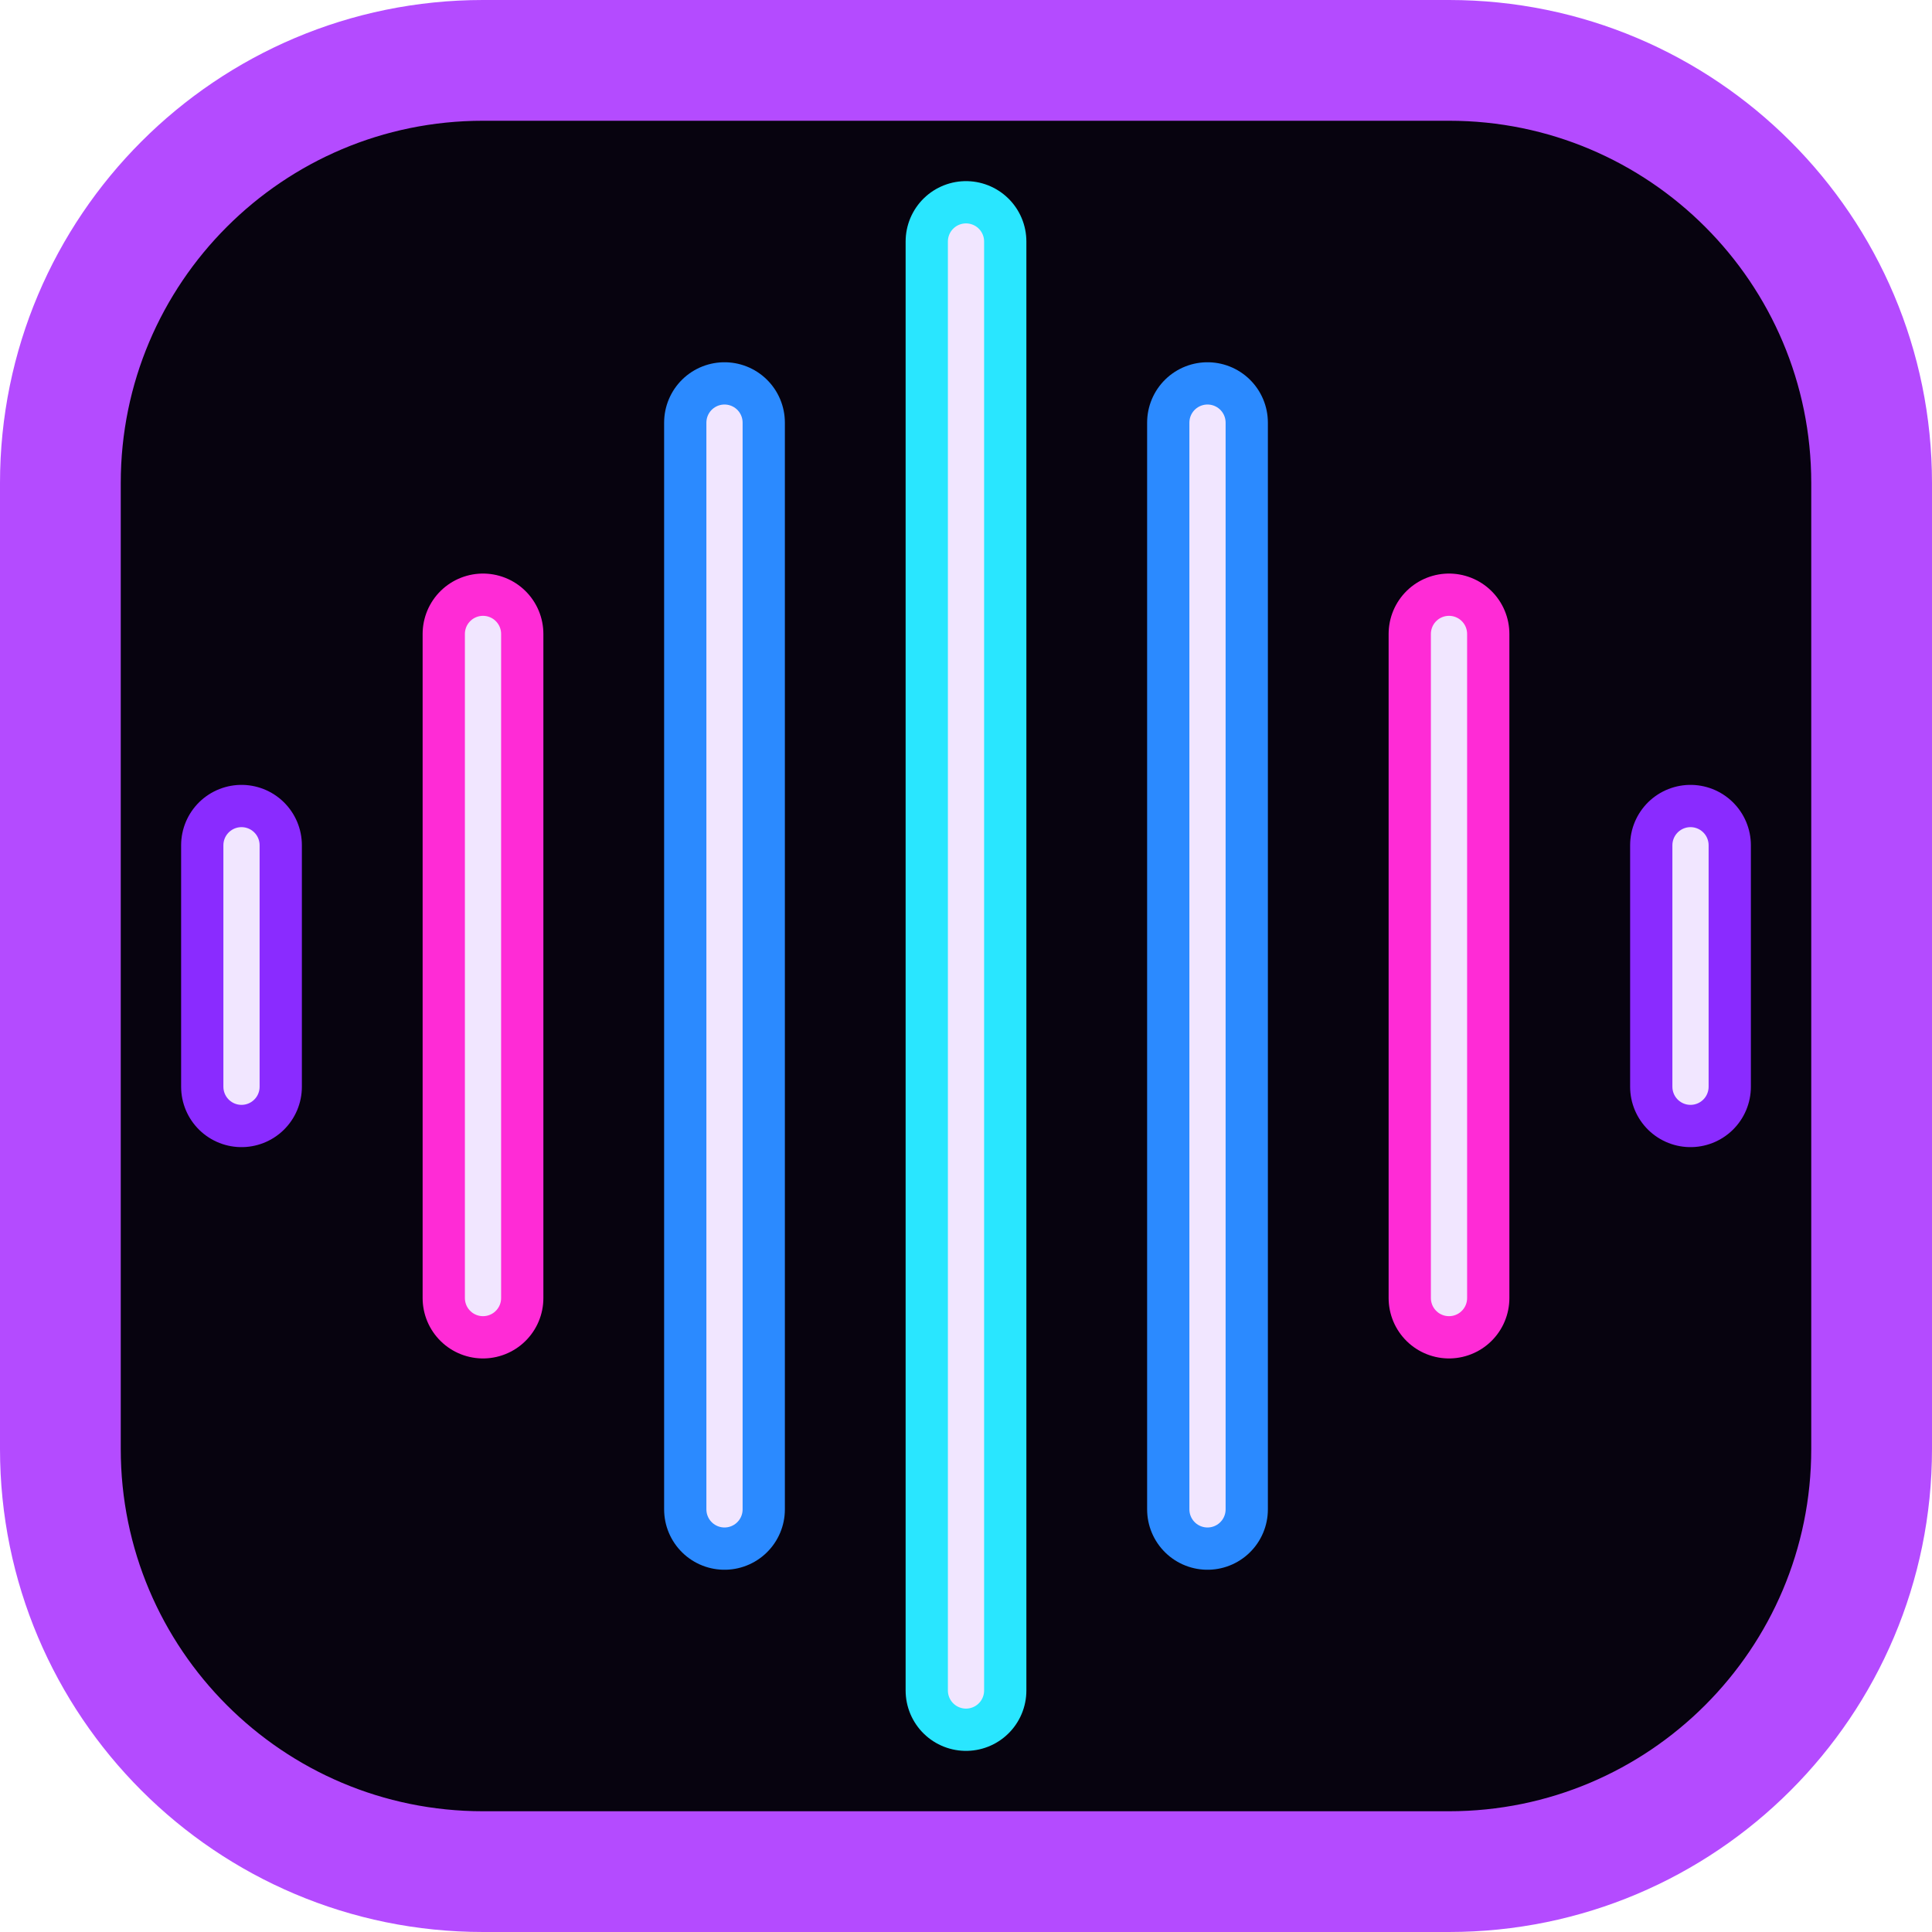
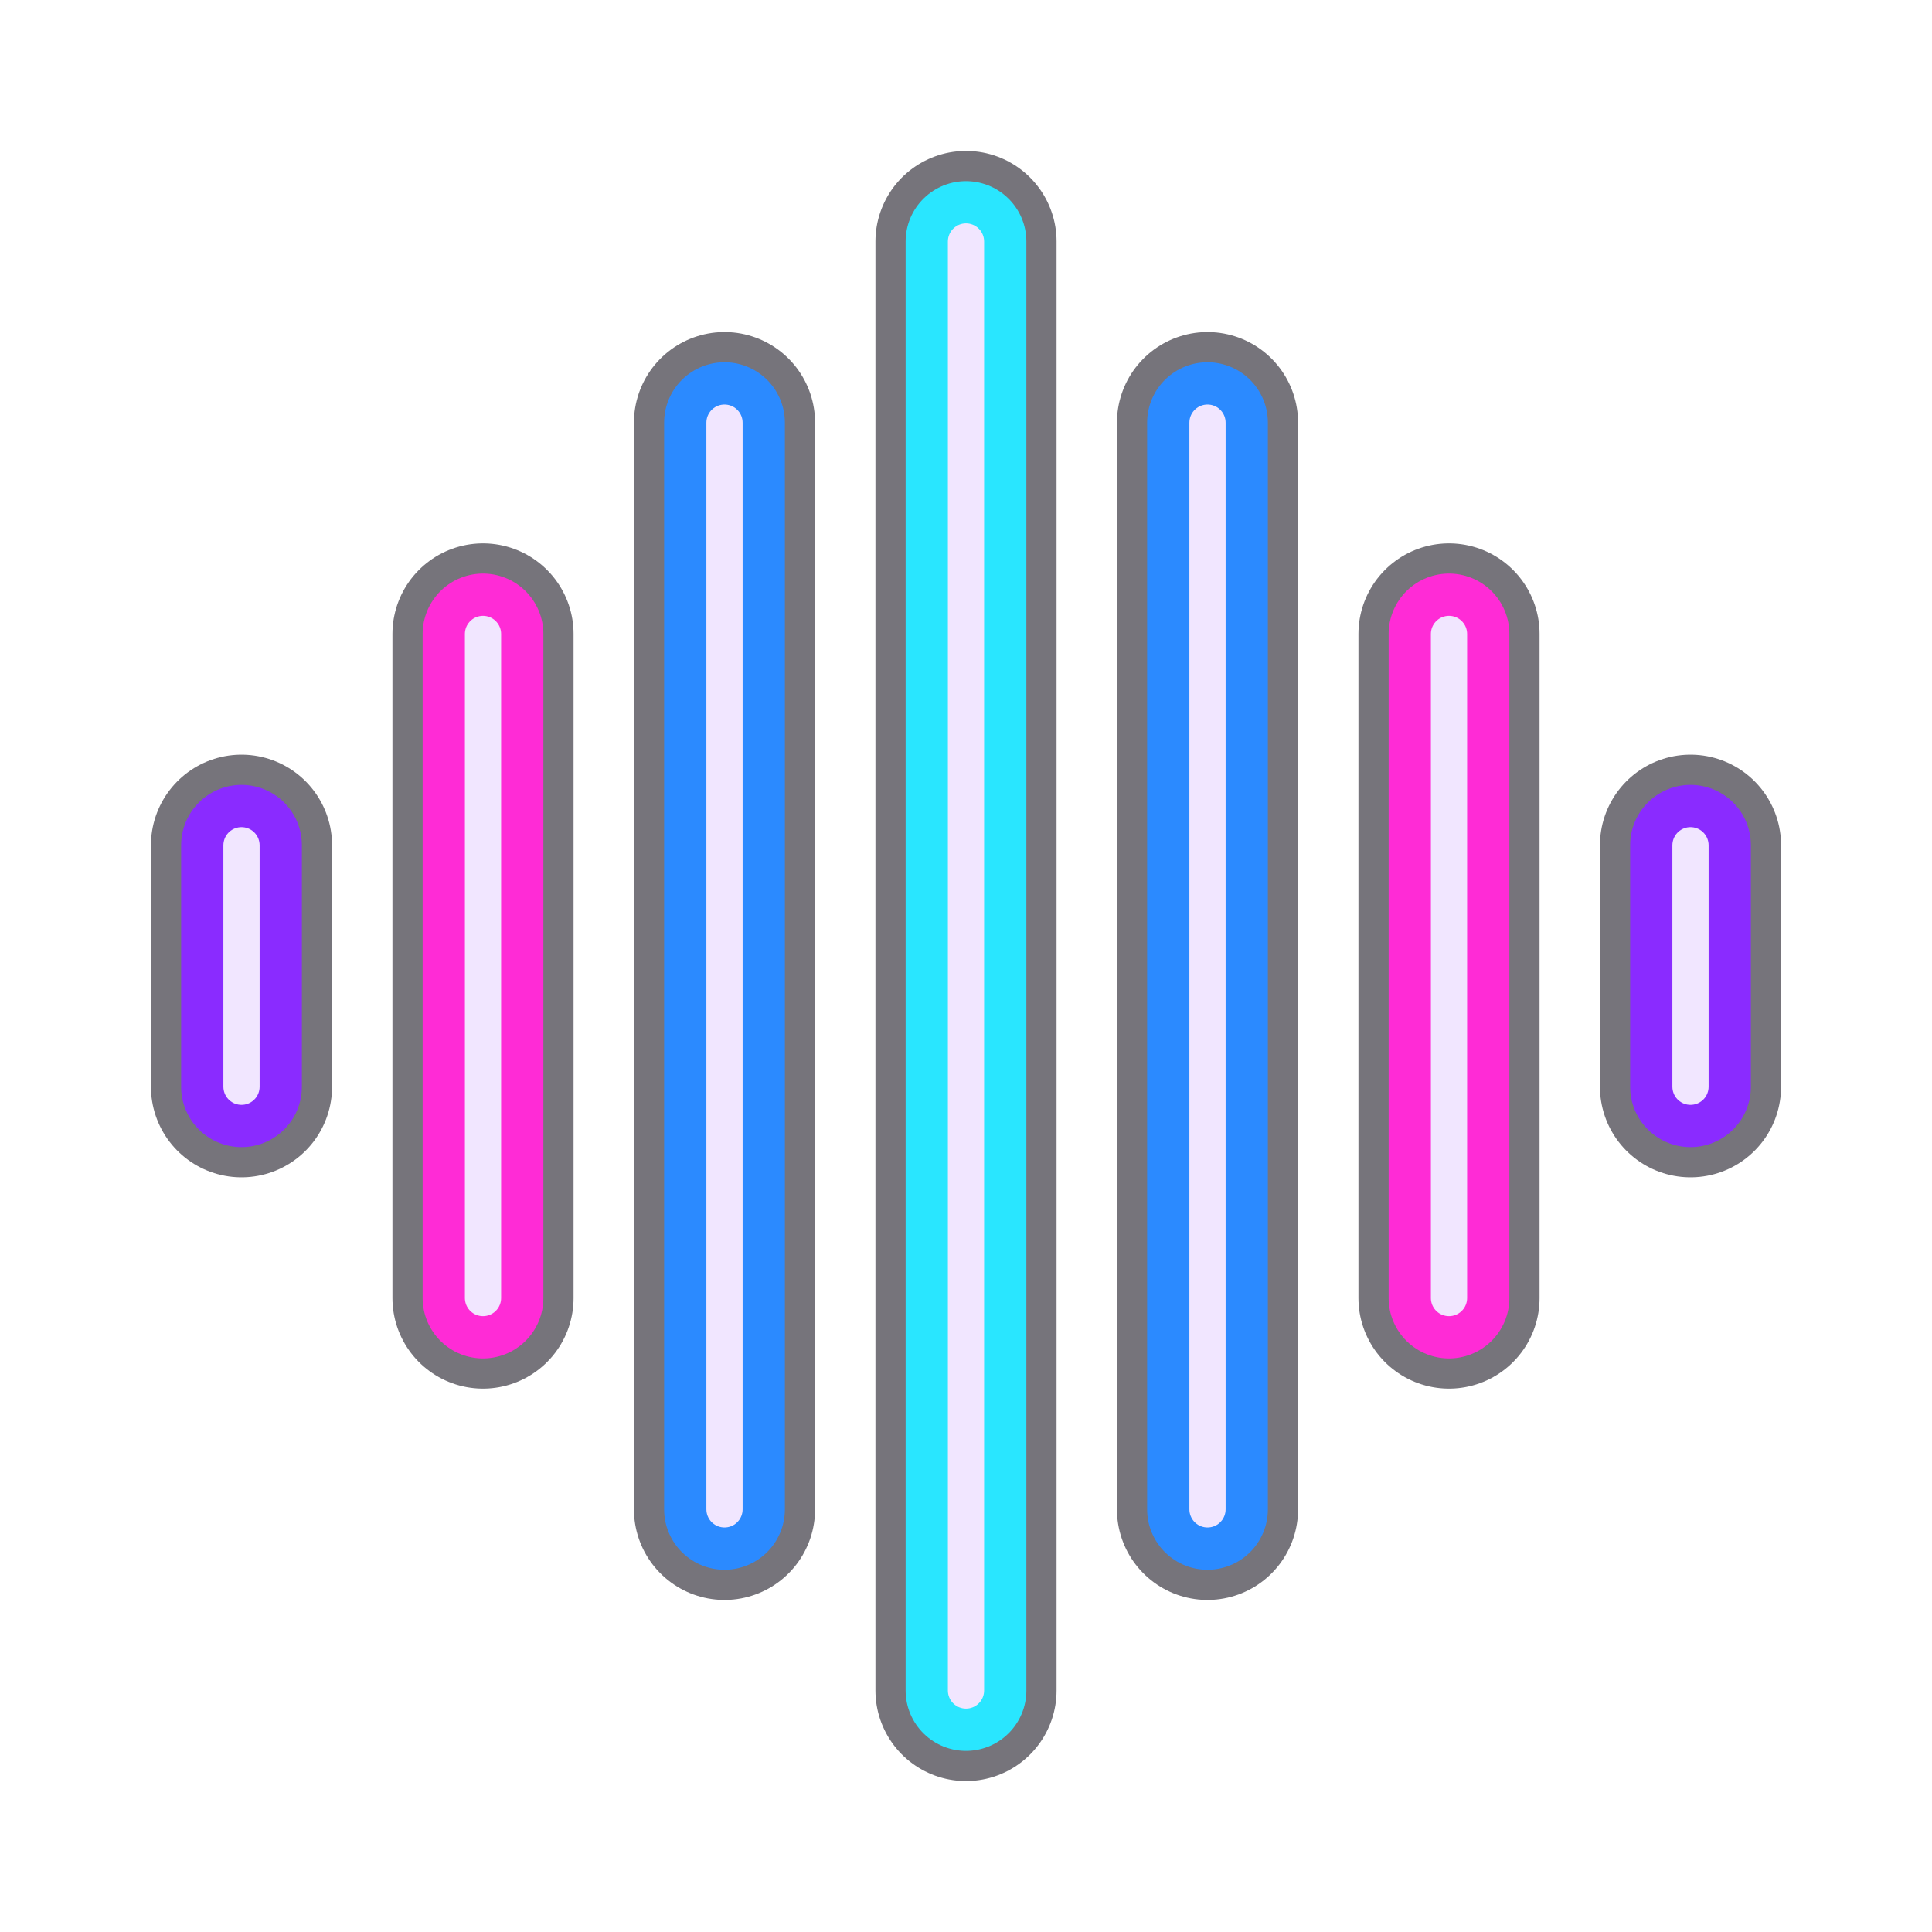
<svg xmlns="http://www.w3.org/2000/svg" viewBox="0 0 64 64" role="img" aria-labelledby="naru-logo-title">
-   <rect x="2" y="2" width="60" height="60" rx="14" fill="#07030f" />
  <g stroke-linecap="round">
+     <g stroke="#07030f" stroke-width="6" stroke-opacity="0.55">
+       <line x1="8" y1="28" x2="8" y2="36" />
+       <line x1="16" y1="21" x2="16" y2="43" />
+       <line x1="24" y1="14" x2="24" y2="50" />
+       <line x1="32" y1="8" x2="32" y2="56" />
+       <line x1="40" y1="14" x2="40" y2="50" />
+       <line x1="48" y1="21" x2="48" y2="43" />
+       <line x1="56" y1="28" x2="56" y2="36" />
+     </g>
    <g stroke-width="4">
      <line x1="8" y1="28" x2="8" y2="36" stroke="#8a2bff" />
      <line x1="16" y1="21" x2="16" y2="43" stroke="#ff2bd6" />
      <line x1="24" y1="14" x2="24" y2="50" stroke="#2b8aff" />
      <line x1="32" y1="8" x2="32" y2="56" stroke="#29e6ff" />
      <line x1="40" y1="14" x2="40" y2="50" stroke="#2b8aff" />
      <line x1="48" y1="21" x2="48" y2="43" stroke="#ff2bd6" />
      <line x1="56" y1="28" x2="56" y2="36" stroke="#8a2bff" />
    </g>
    <g stroke="#f1e6ff" stroke-width="1.2">
      <line x1="8" y1="28" x2="8" y2="36" />
      <line x1="16" y1="21" x2="16" y2="43" />
      <line x1="24" y1="14" x2="24" y2="50" />
      <line x1="32" y1="8" x2="32" y2="56" />
      <line x1="40" y1="14" x2="40" y2="50" />
      <line x1="48" y1="21" x2="48" y2="43" />
      <line x1="56" y1="28" x2="56" y2="36" />
    </g>
  </g>
-   <rect x="2" y="2" width="60" height="60" rx="14" fill="none" stroke="#b44bff" stroke-width="4" />
</svg>
